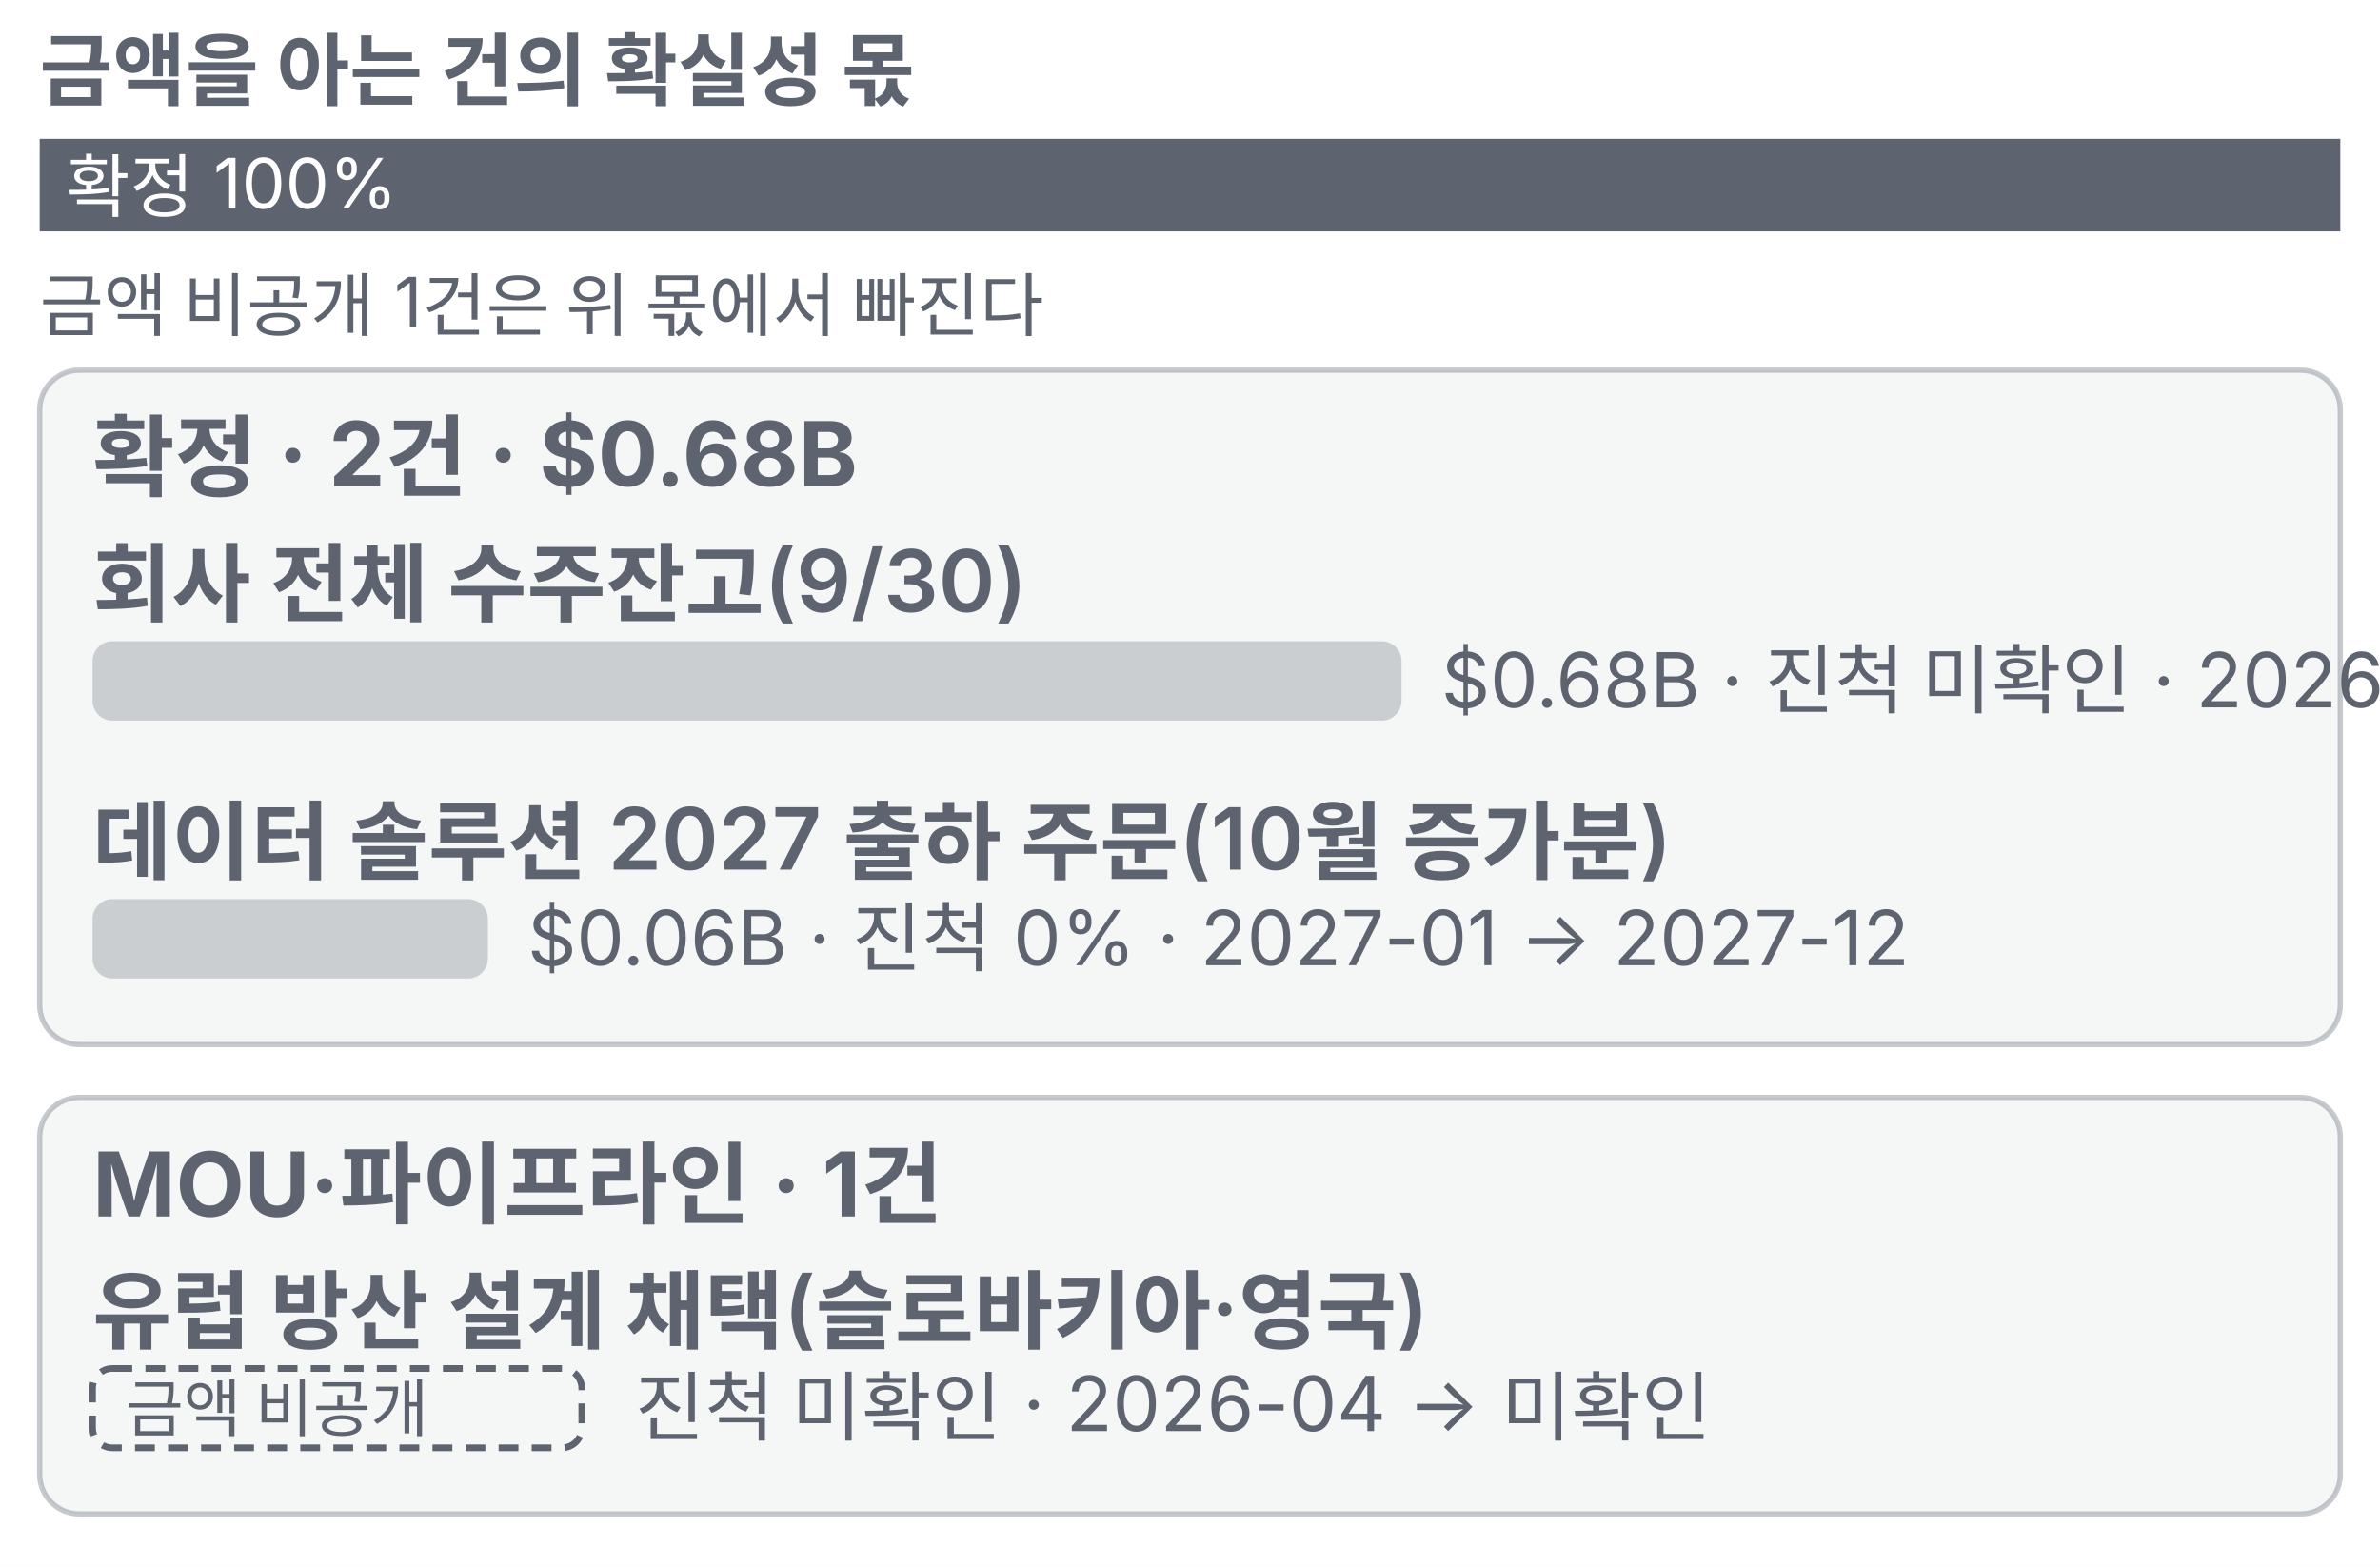
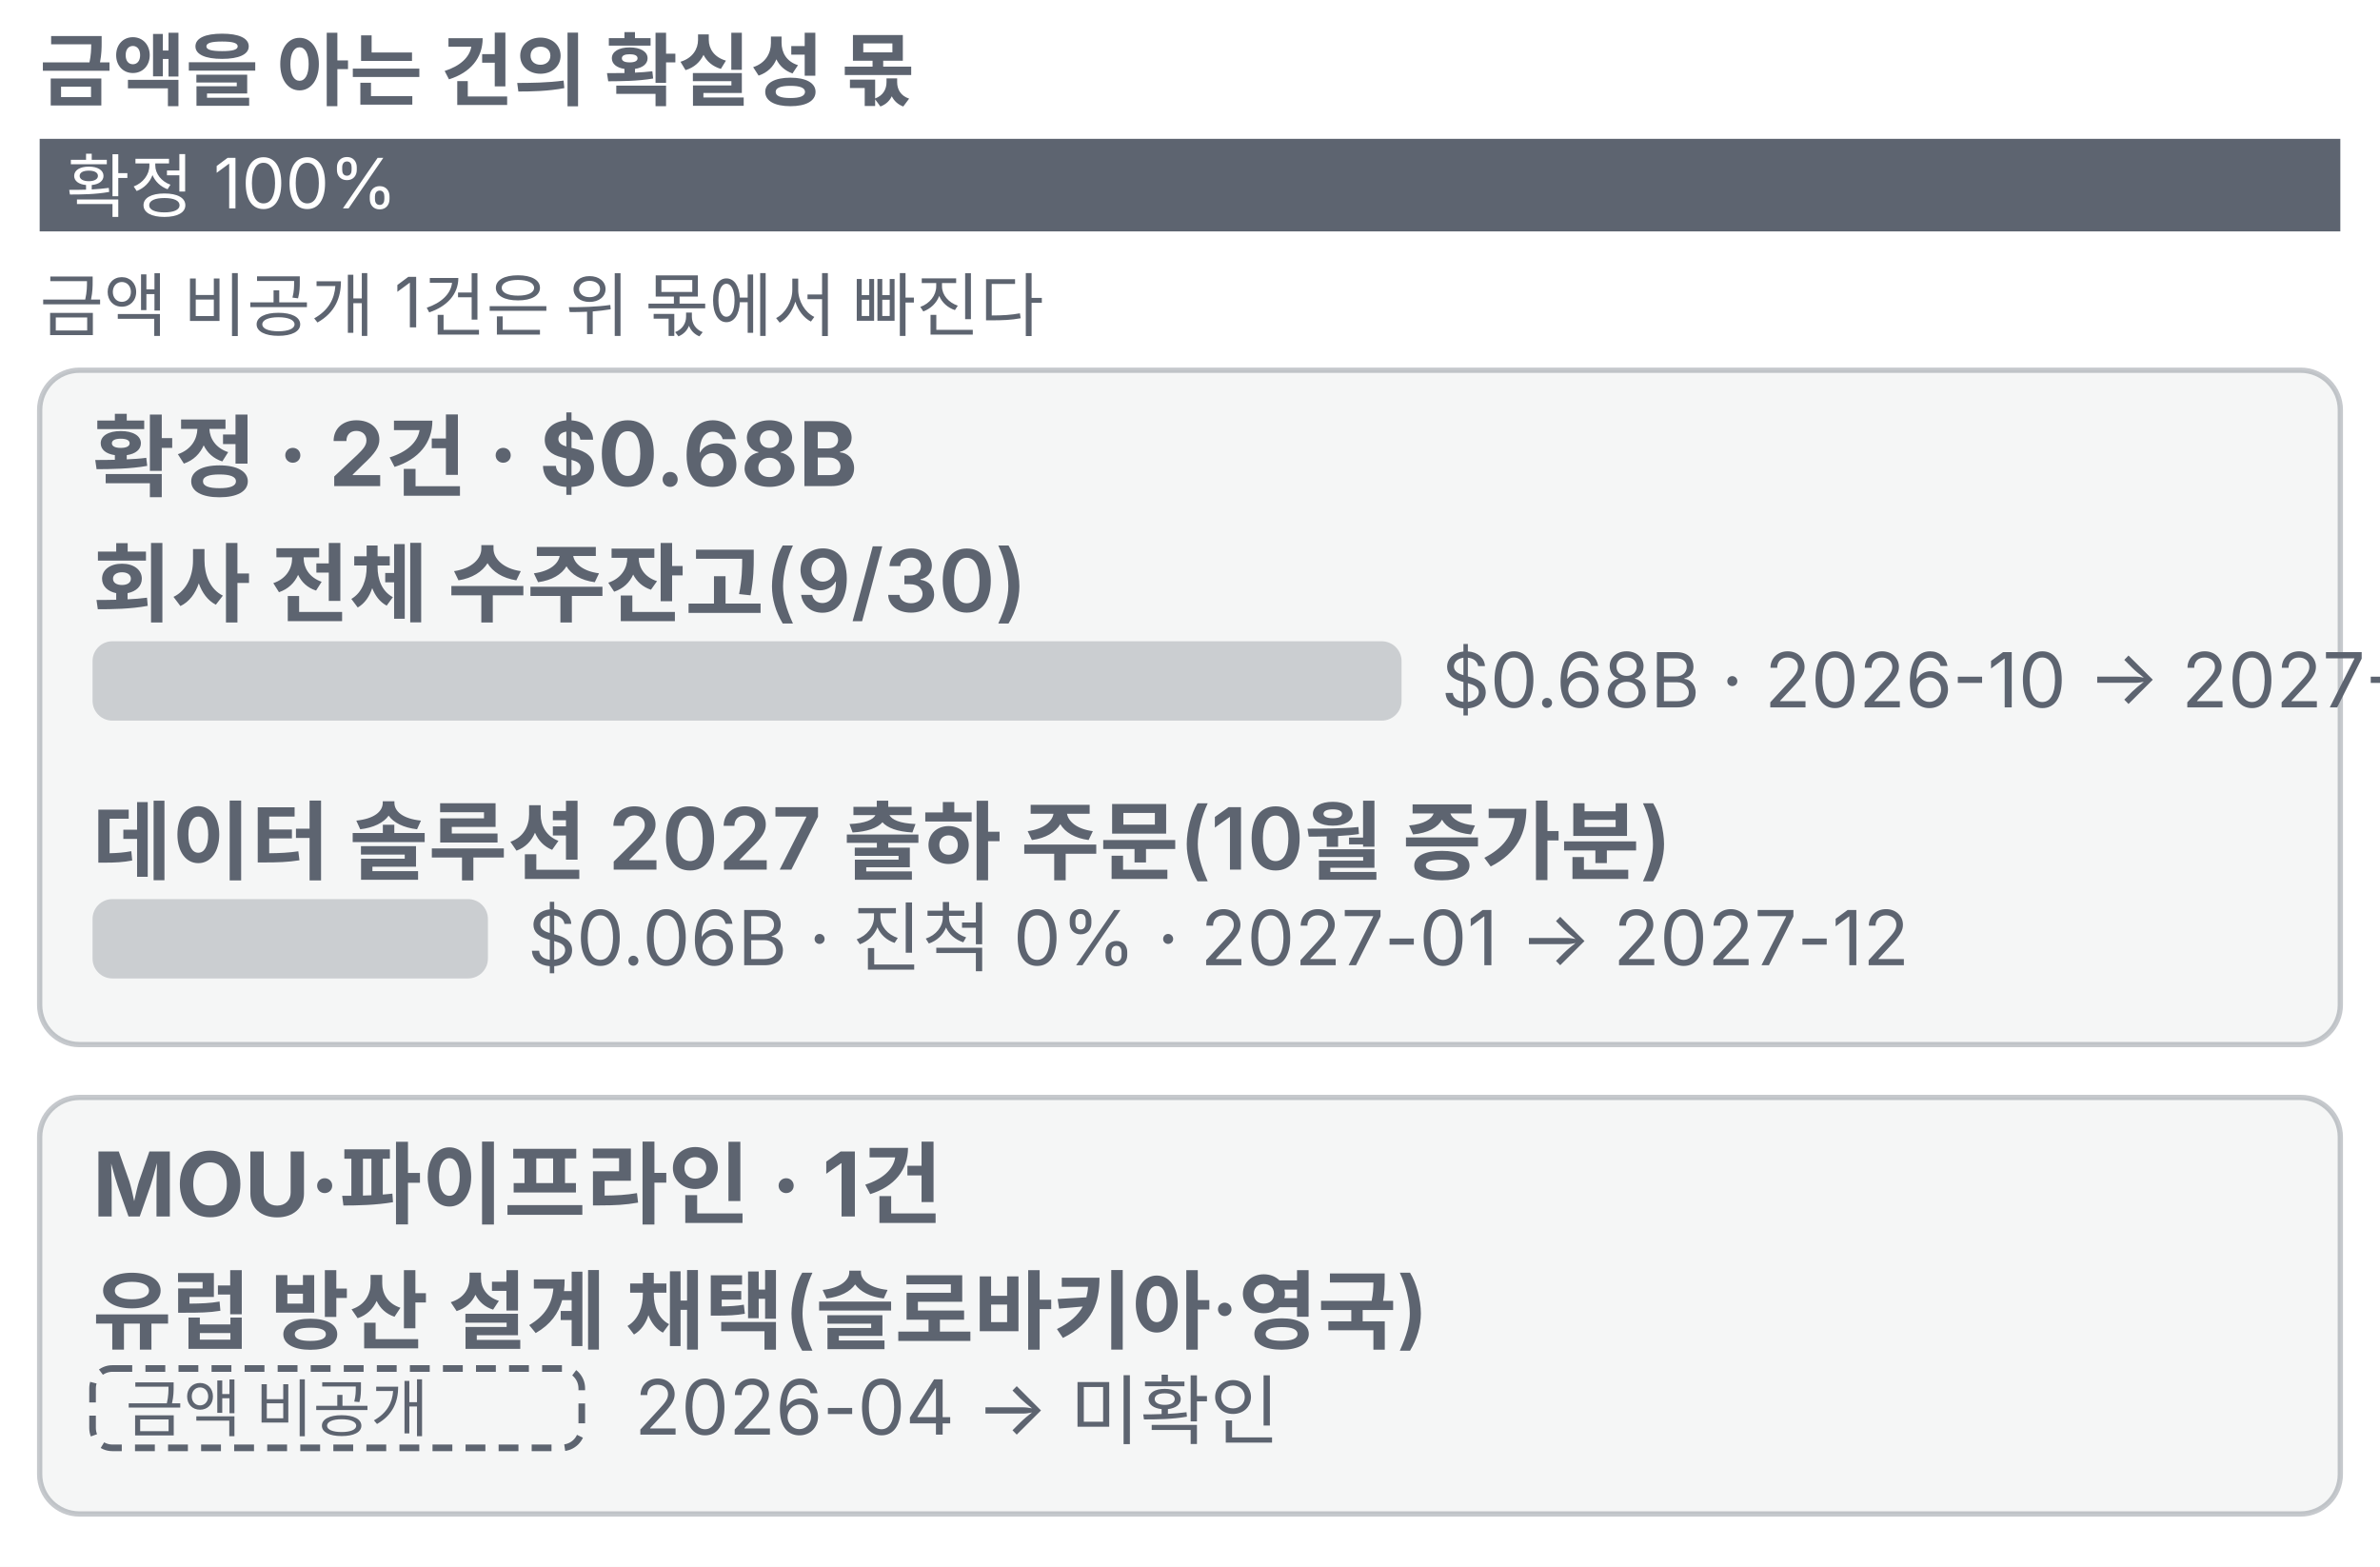
<svg xmlns="http://www.w3.org/2000/svg" viewBox="0 0 360 237" width="360" height="237">
  <style>text{fill:#5d6470;font-size:10.5px;font-family:-apple-system,'Apple SD Gothic Neo','Malgun Gothic',sans-serif}</style>
  <rect width="100%" height="100%" fill="#ffffff" />
  <g transform="translate(0,0)">
    <text x="6" y="15" style="fill:#5d6470;font-size:12px;font-weight:600">금액을 아는 건의 확실성 몫</text>
    <rect x="6.0" y="21" width="348.0" height="14" fill="#5d6470" />
    <text x="10.0" y="32" style="fill:#fff;font-size:10.5px">확정 100%</text>
    <rect x="6" y="56" width="348" height="102" rx="6" fill="#5d6470" fill-opacity="0.06" stroke="#5d6470" stroke-opacity="0.35" stroke-width="0.8" />
    <text x="6" y="50" style="font-size:10.5px">금액 비공개 1건은 위 몫에서 빠진다</text>
    <text x="14" y="74" style="fill:#5d6470;font-size:13.5px;font-weight:700">확정 · 2건 · $0.68B</text>
    <text x="14" y="93" style="fill:#5d6470;font-size:13px;font-weight:600">회사 전체 수주잔고(9/30)</text>
    <rect x="14" y="97" width="198.0" height="12" rx="3" fill="#5d6470" fill-opacity="0.28" />
-     <text x="218.0" y="107" style="font-size:11.5px">$0.68B · 진척 미확인 · 2026-10 → 2027-12</text>
+     <text x="218.0" y="107" style="font-size:11.5px">$0.68B · 2026-10 → 2027-12</text>
    <text x="14" y="132" style="fill:#5d6470;font-size:13px;font-weight:600">데이터 솔루션 2027 출하 주문(10월 증가분)</text>
    <rect x="14" y="136" width="59.8" height="12" rx="3" fill="#5d6470" fill-opacity="0.28" />
    <rect x="6" y="166" width="348" height="63" rx="6" fill="#5d6470" fill-opacity="0.06" stroke="#5d6470" stroke-opacity="0.35" stroke-width="0.8" />
    <text x="79.8" y="146" style="font-size:11.5px">$0.06B · 진척 0% · 2027-01 → 2027-12</text>
    <text x="14" y="184" style="fill:#5d6470;font-size:13.5px;font-weight:700">MOU·파이프라인 · 1건</text>
    <text x="14" y="203" style="fill:#5d6470;font-size:13px;font-weight:600">유럽 방산 설계 채택(슬로바키아·영국)</text>
    <rect x="14" y="207" width="74" height="12" rx="3" fill="none" stroke="#5d6470" stroke-dasharray="3 2" />
    <text x="19" y="216.5" style="font-size:9.5px">금액 비공개</text>
-     <text x="96.0" y="217" style="font-size:11.5px">진척 미확인 · 2026-04 → 미확인</text>
+     <text x="96.0" y="217" style="font-size:11.5px">2026-04 → 미확인</text>
  </g>
</svg>
